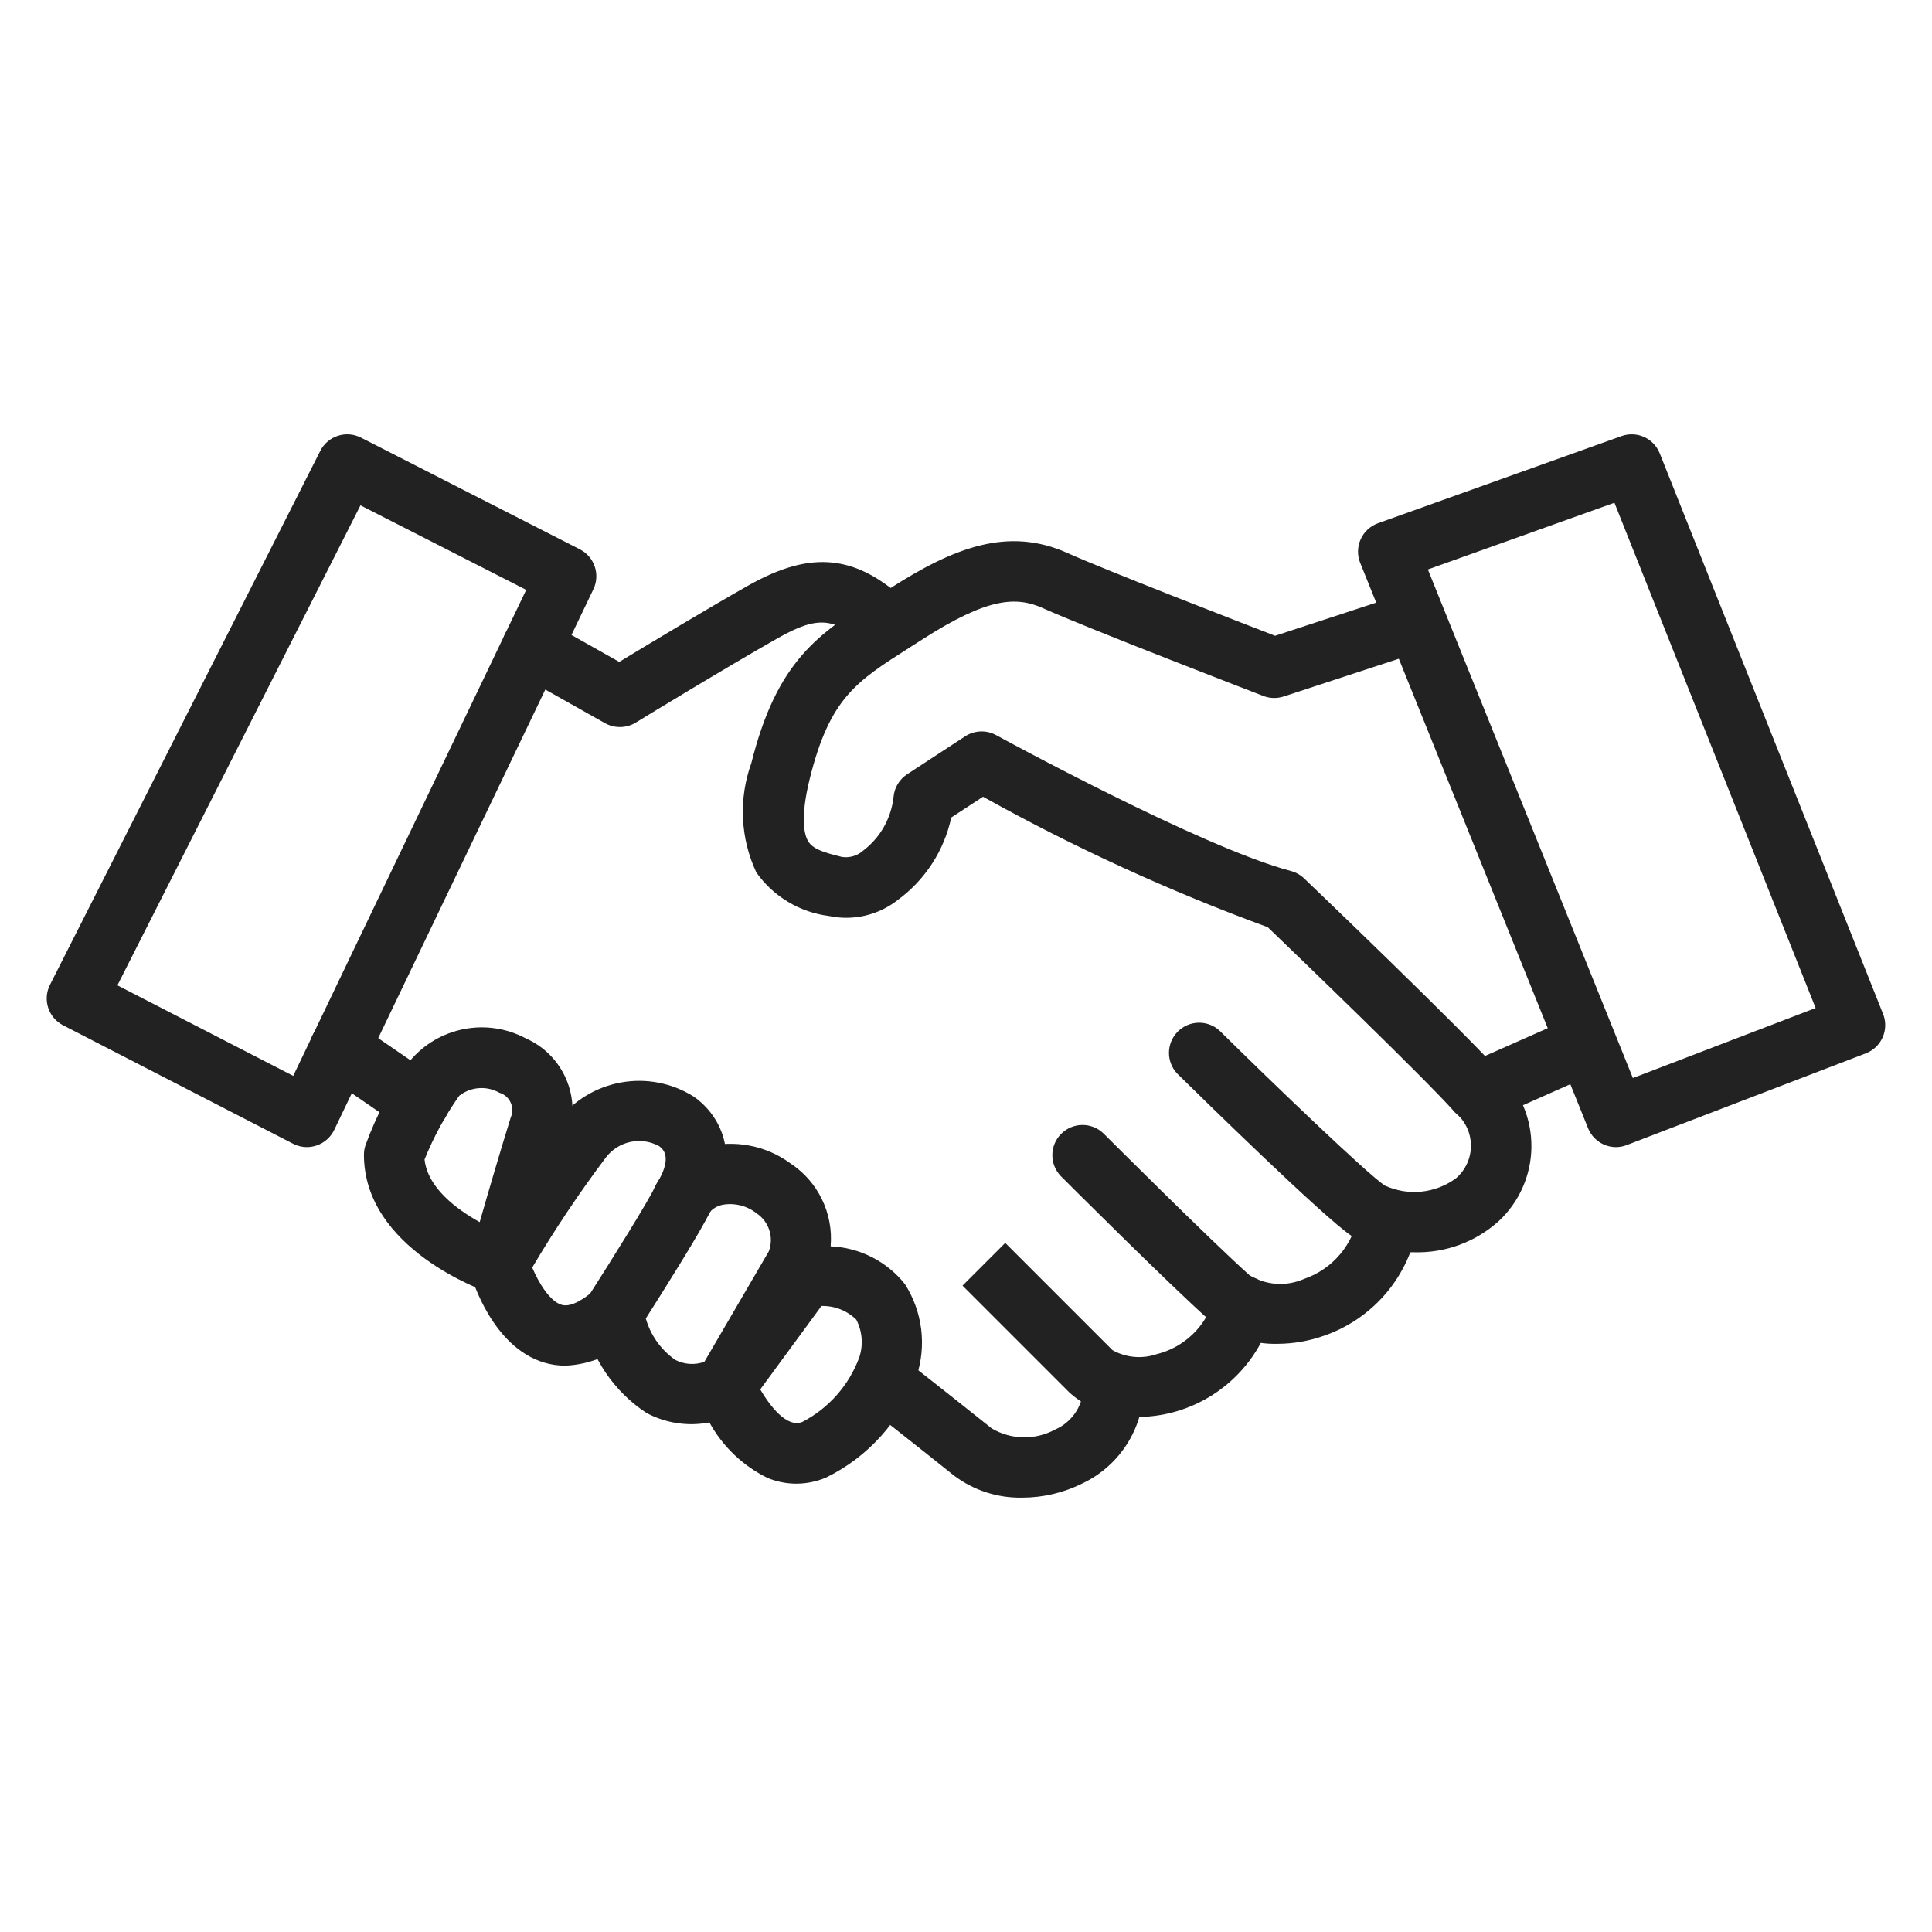
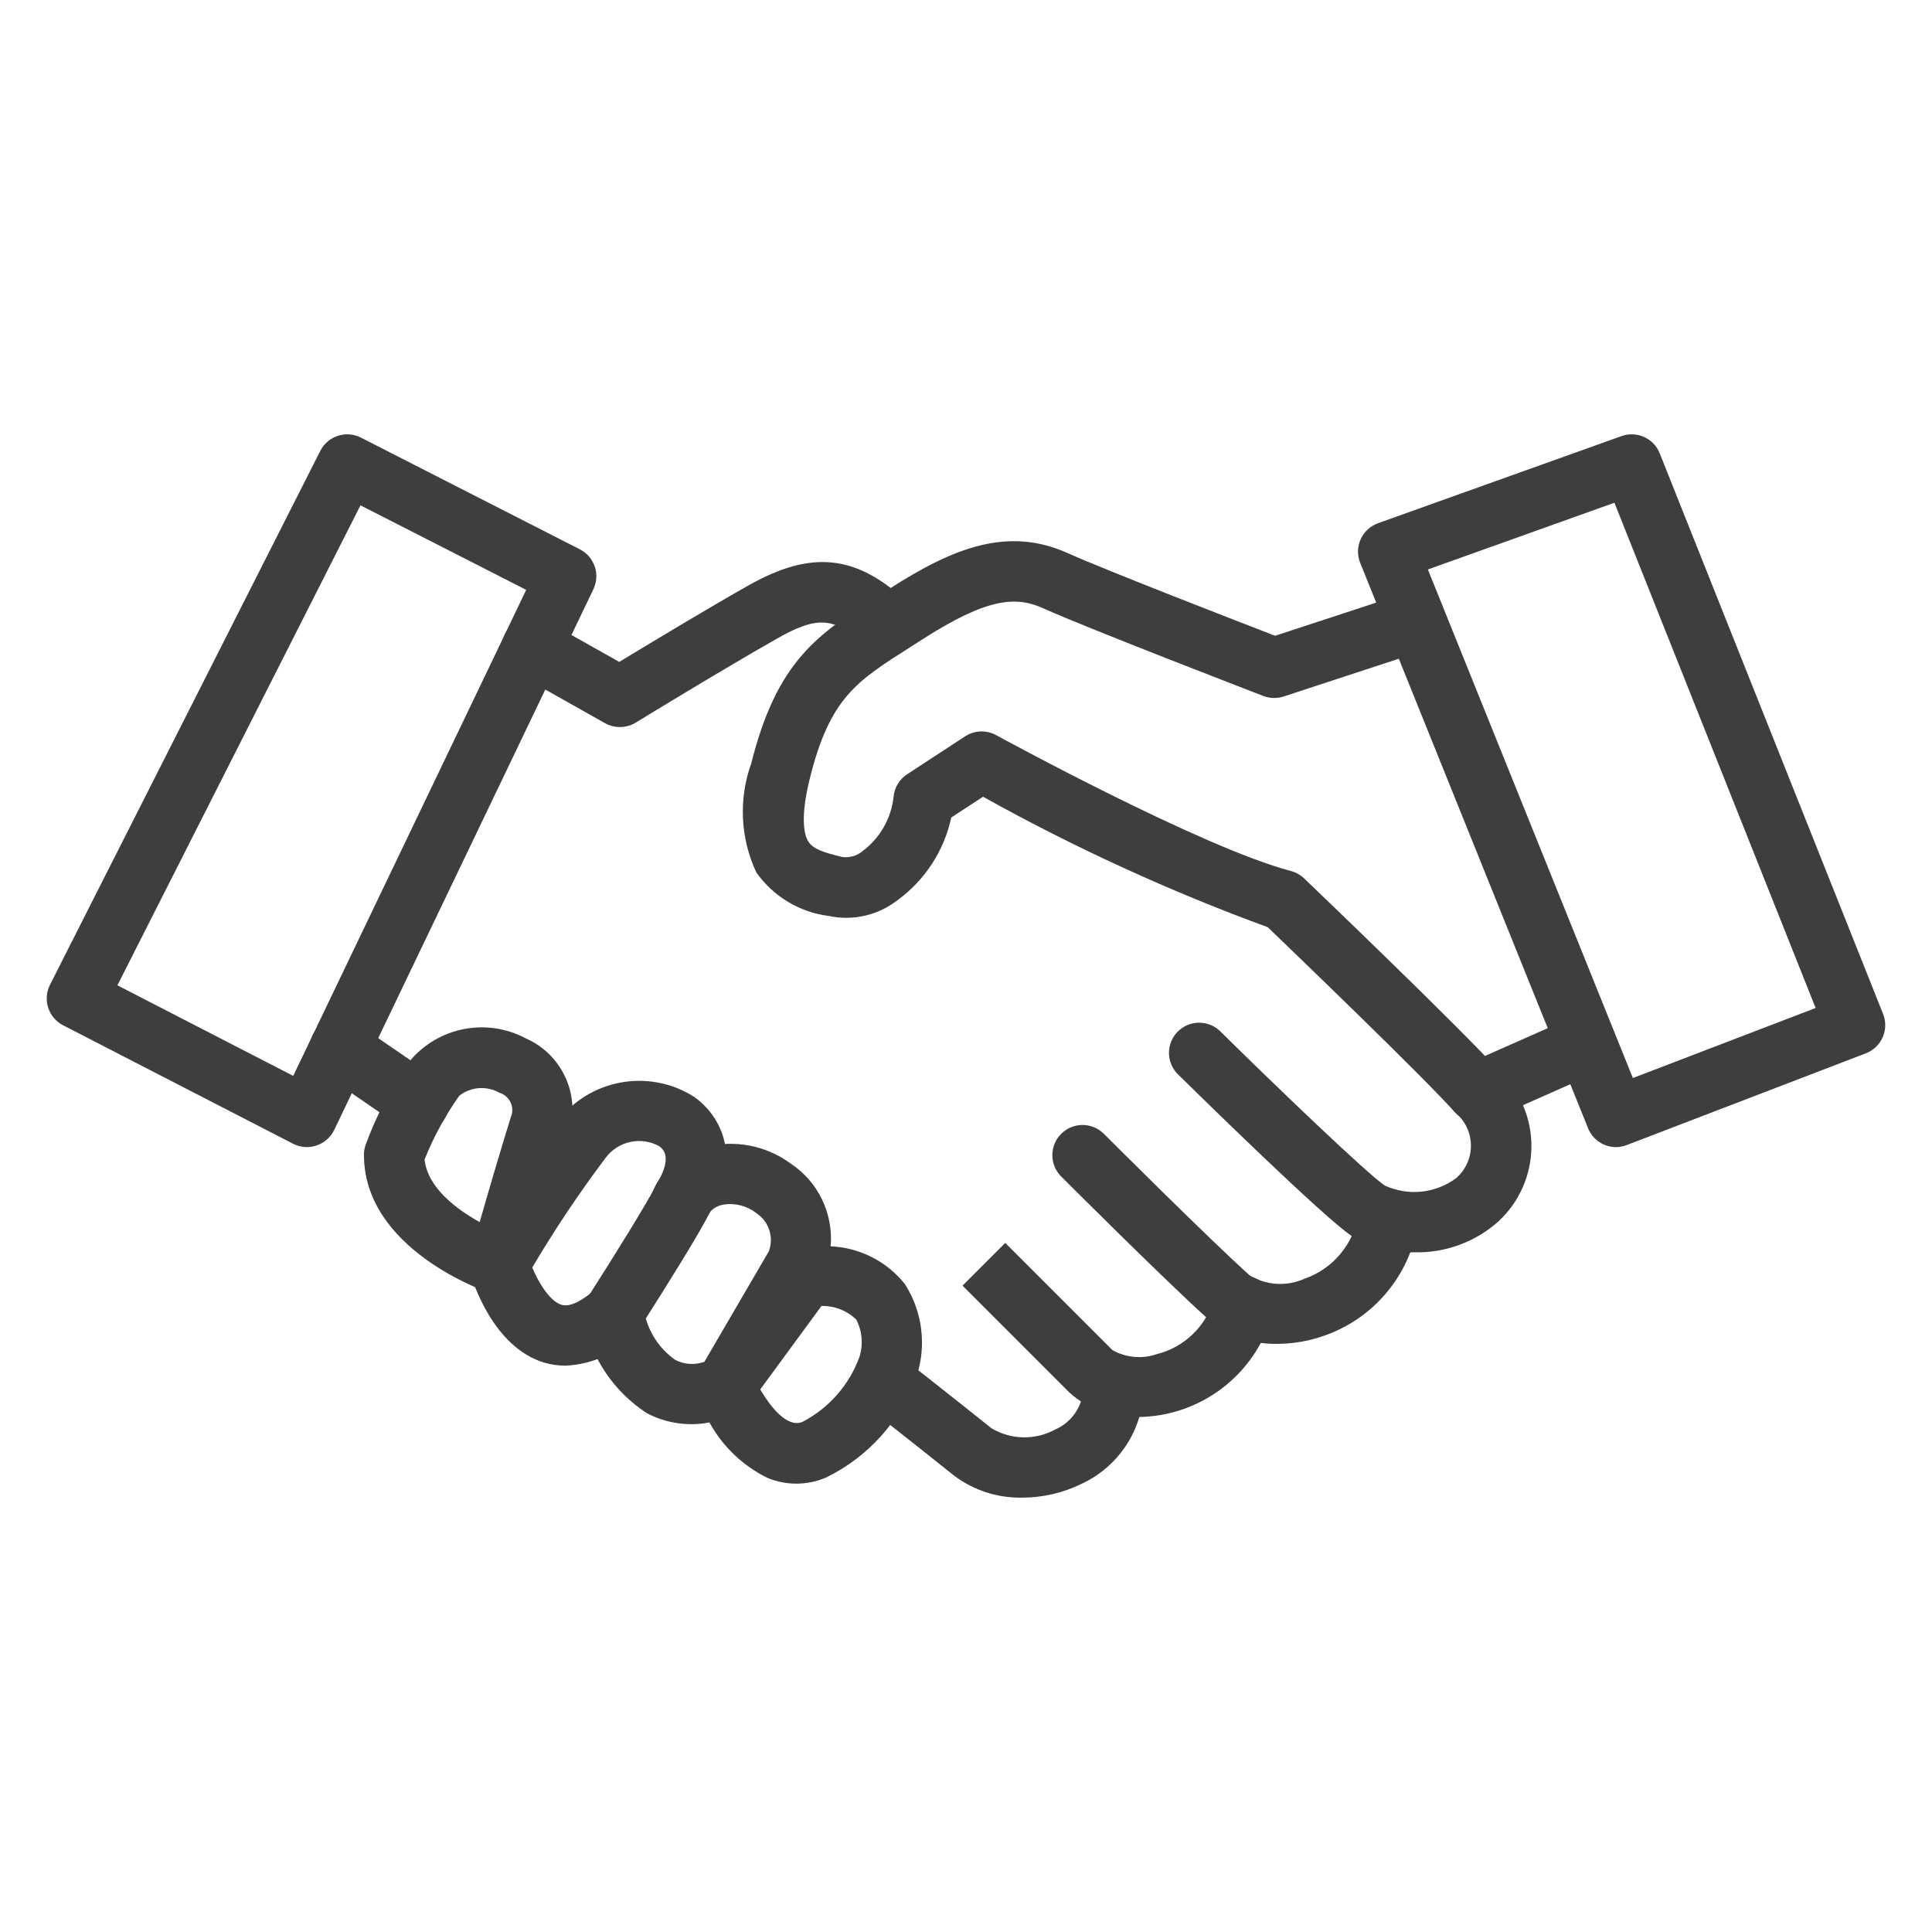
<svg xmlns="http://www.w3.org/2000/svg" viewBox="0 0 64 64">
  <g data-name="Handshake">
-     <path fill="#222" d="M10.17,38a1.007,1.007,0,0,1-.458-.11L2.09,33.964a1,1,0,0,1-.434-1.342L10.61,14.936a1,1,0,0,1,1.347-.439l7.251,3.7a1,1,0,0,1,.448,1.324L11.072,37.429a1.006,1.006,0,0,1-.583.516A1.028,1.028,0,0,1,10.17,38ZM3.889,32.64l5.824,3,7.718-16.1-5.49-2.8Z" />
-     <path fill="#222" d="M20.53,24.084a1,1,0,0,1-.491-.129l-2.906-1.637a1,1,0,1,1,.981-1.743l2.4,1.351c.937-.568,2.965-1.791,4.263-2.524,2.119-1.2,3.611-1.035,5.324.588a1,1,0,0,1-1.375,1.452c-1.064-1.008-1.618-1.06-2.965-.3-1.668.943-4.677,2.777-4.708,2.8A1,1,0,0,1,20.53,24.084Z" />
-     <path fill="#222" d="M46.837,41.483a3.827,3.827,0,0,1-2.072-.547c-.92-.614-4.968-4.584-5.77-5.373a1,1,0,0,1,1.4-1.426c1.8,1.777,4.888,4.742,5.477,5.135a2.328,2.328,0,0,0,2.364-.244,1.422,1.422,0,0,0-.04-2.182c-1.022-1.15-5.268-5.235-6.2-6.131a66.293,66.293,0,0,1-9.432-4.322l-1.052.688a4.582,4.582,0,0,1-1.771,2.731,2.759,2.759,0,0,1-2.278.532A3.475,3.475,0,0,1,25.054,28.9a4.74,4.74,0,0,1-.166-3.617c.853-3.414,2.237-4.293,4.152-5.509l.421-.269c2.11-1.355,3.921-2.077,5.909-1.182,1.236.557,5.623,2.256,6.869,2.738l4.176-1.369a1,1,0,0,1,.623,1.9l-4.515,1.48a1.007,1.007,0,0,1-.67-.016c-.237-.092-5.815-2.238-7.3-2.908-.891-.4-1.832-.359-4.008,1.039l-.43.275c-1.747,1.109-2.624,1.667-3.284,4.306-.338,1.352-.182,1.9-.059,2.1.158.264.524.371,1.107.517a.856.856,0,0,0,.706-.2A2.587,2.587,0,0,0,29.6,26.4a1,1,0,0,1,.448-.75l1.925-1.259A1,1,0,0,1,33,24.353c.068.037,6.81,3.724,9.763,4.5a1.018,1.018,0,0,1,.438.245c.216.207,5.3,5.075,6.494,6.422a3.4,3.4,0,0,1-.04,4.924A4.013,4.013,0,0,1,46.837,41.483Z" />
-     <path fill="#222" d="M48.947,37.182a1,1,0,0,1-.405-1.914l3.508-1.554a1,1,0,1,1,.81,1.828L49.351,37.1A1,1,0,0,1,48.947,37.182Z" />
-     <path fill="#222" d="M53.534 38a1 1 0 0 1-.927-.626L45.059 18.648a1 1 0 0 1 .59-1.316l8.066-2.886a1 1 0 0 1 1.266.572l7.4 18.574a1 1 0 0 1-.571 1.3L53.892 37.93A1 1 0 0 1 53.534 38zM47.3 18.864l6.791 16.847 6.054-2.32L53.48 16.654zM42.332 44.516a3.386 3.386 0 0 1-2.264-.779c-1.339-1.19-4.781-4.63-4.927-4.776a1 1 0 0 1 1.414-1.414c.035.035 3.547 3.545 4.841 4.7a1.951 1.951 0 0 0 1.8.12A2.709 2.709 0 0 0 45 40.208a1 1 0 0 1 1.971.34 4.712 4.712 0 0 1-3.11 3.7A4.654 4.654 0 0 1 42.332 44.516z" />
-     <path fill="#222" d="M37.678,46.94a3.164,3.164,0,0,1-2.241-.8l-3.552-3.552L33.3,41.173l3.552,3.552a1.8,1.8,0,0,0,1.457.136,2.636,2.636,0,0,0,1.918-1.879,1,1,0,1,1,1.912.586,4.657,4.657,0,0,1-4.46,3.372Z" />
-     <path fill="#222" d="M33.866,49.611a3.632,3.632,0,0,1-2.269-.735c-1.473-1.179-2.713-2.147-2.715-2.148a1,1,0,1,1,1.231-1.576s1.249.975,2.734,2.163a2.127,2.127,0,0,0,2.1.043,1.559,1.559,0,0,0,.942-1.493,1,1,0,0,1,.969-1.03,1.013,1.013,0,0,1,1.03.97,3.558,3.558,0,0,1-2.048,3.343A4.461,4.461,0,0,1,33.866,49.611Z" />
-     <path fill="#222" d="M26.372,49.148a2.5,2.5,0,0,1-.947-.19A4.416,4.416,0,0,1,23.5,47.12a3.151,3.151,0,0,1-2.083-.313,4.825,4.825,0,0,1-2.086-3.088,1,1,0,0,1,.137-.741c.813-1.268,2.039-3.239,2.222-3.65A2.546,2.546,0,0,1,23.35,38a3.358,3.358,0,0,1,2.842.544,2.98,2.98,0,0,1,1.324,2.742,3.329,3.329,0,0,1,2.46,1.251,3.59,3.59,0,0,1,.383,3.067,5.949,5.949,0,0,1-3,3.344A2.534,2.534,0,0,1,26.372,49.148Zm-1.188-3.121c.314.531.875,1.293,1.4,1.074a3.949,3.949,0,0,0,1.882-2.139,1.621,1.621,0,0,0-.1-1.247,1.585,1.585,0,0,0-1.154-.452Zm-3.791-2.35a2.526,2.526,0,0,0,.977,1.372,1.214,1.214,0,0,0,.963.063l2.135-3.66a1.065,1.065,0,0,0-.412-1.264,1.4,1.4,0,0,0-1.1-.281.751.751,0,0,0-.44.243C23.252,40.735,21.982,42.751,21.393,43.677Z" />
-     <path fill="#222" d="M18.729,45.239a2.451,2.451,0,0,1-.7-.1c-1.713-.515-2.384-2.733-2.455-2.984a1,1,0,0,1,.093-.765,41.481,41.481,0,0,1,2.815-4.26,3.394,3.394,0,0,1,4.494-.807c.944.655,1.636,2.08.478,3.942a1,1,0,1,1-1.7-1.055c.257-.415.48-.966.081-1.243a1.384,1.384,0,0,0-1.769.382,39.431,39.431,0,0,0-2.435,3.64c.219.523.592,1.122.973,1.235.337.1.8-.246,1.051-.46a1,1,0,0,1,1.308,1.514A3.41,3.41,0,0,1,18.729,45.239Z" />
-     <path fill="#222" d="M16.534,42.88a1,1,0,0,1-.323-.054c-.169-.057-4.155-1.45-4.155-4.572a1.012,1.012,0,0,1,.048-.309,11.688,11.688,0,0,1,1.473-2.8,3.105,3.105,0,0,1,3.848-.744,2.589,2.589,0,0,1,1.4,3.207c-.654,2.106-1.325,4.513-1.332,4.538a1,1,0,0,1-.963.731Zm-2.47-4.471c.1.936,1.058,1.648,1.826,2.075.261-.912.648-2.239,1.028-3.466a.6.6,0,0,0-.376-.82,1.2,1.2,0,0,0-1.329.1A10.356,10.356,0,0,0,14.064,38.409Z" />
-     <path fill="#222" d="M13.877,37.529a1,1,0,0,1-.564-.175l-2.623-1.8a1,1,0,0,1,1.13-1.651l2.623,1.8a1,1,0,0,1-.566,1.826Z" />
+     <path fill="#3e3e3e" d="M10.17,38a1.007,1.007,0,0,1-.458-.11L2.09,33.964a1,1,0,0,1-.434-1.342L10.61,14.936a1,1,0,0,1,1.347-.439l7.251,3.7a1,1,0,0,1,.448,1.324L11.072,37.429a1.006,1.006,0,0,1-.583.516A1.028,1.028,0,0,1,10.17,38ZM3.889,32.64l5.824,3,7.718-16.1-5.49-2.8Z" />
+     <path fill="#3e3e3e" d="M20.53,24.084a1,1,0,0,1-.491-.129l-2.906-1.637a1,1,0,1,1,.981-1.743l2.4,1.351c.937-.568,2.965-1.791,4.263-2.524,2.119-1.2,3.611-1.035,5.324.588a1,1,0,0,1-1.375,1.452c-1.064-1.008-1.618-1.06-2.965-.3-1.668.943-4.677,2.777-4.708,2.8A1,1,0,0,1,20.53,24.084Z" />
+     <path fill="#3e3e3e" d="M46.837,41.483a3.827,3.827,0,0,1-2.072-.547c-.92-.614-4.968-4.584-5.77-5.373a1,1,0,0,1,1.4-1.426c1.8,1.777,4.888,4.742,5.477,5.135a2.328,2.328,0,0,0,2.364-.244,1.422,1.422,0,0,0-.04-2.182c-1.022-1.15-5.268-5.235-6.2-6.131a66.293,66.293,0,0,1-9.432-4.322l-1.052.688a4.582,4.582,0,0,1-1.771,2.731,2.759,2.759,0,0,1-2.278.532A3.475,3.475,0,0,1,25.054,28.9a4.74,4.74,0,0,1-.166-3.617c.853-3.414,2.237-4.293,4.152-5.509l.421-.269c2.11-1.355,3.921-2.077,5.909-1.182,1.236.557,5.623,2.256,6.869,2.738l4.176-1.369a1,1,0,0,1,.623,1.9l-4.515,1.48a1.007,1.007,0,0,1-.67-.016c-.237-.092-5.815-2.238-7.3-2.908-.891-.4-1.832-.359-4.008,1.039l-.43.275c-1.747,1.109-2.624,1.667-3.284,4.306-.338,1.352-.182,1.9-.059,2.1.158.264.524.371,1.107.517a.856.856,0,0,0,.706-.2A2.587,2.587,0,0,0,29.6,26.4a1,1,0,0,1,.448-.75l1.925-1.259A1,1,0,0,1,33,24.353c.068.037,6.81,3.724,9.763,4.5a1.018,1.018,0,0,1,.438.245c.216.207,5.3,5.075,6.494,6.422a3.4,3.4,0,0,1-.04,4.924A4.013,4.013,0,0,1,46.837,41.483Z" />
+     <path fill="#3e3e3e" d="M48.947,37.182a1,1,0,0,1-.405-1.914l3.508-1.554a1,1,0,1,1,.81,1.828L49.351,37.1A1,1,0,0,1,48.947,37.182Z" />
+     <path fill="#3e3e3e" d="M53.534 38a1 1 0 0 1-.927-.626L45.059 18.648a1 1 0 0 1 .59-1.316l8.066-2.886a1 1 0 0 1 1.266.572l7.4 18.574a1 1 0 0 1-.571 1.3L53.892 37.93A1 1 0 0 1 53.534 38zM47.3 18.864l6.791 16.847 6.054-2.32L53.48 16.654zM42.332 44.516a3.386 3.386 0 0 1-2.264-.779c-1.339-1.19-4.781-4.63-4.927-4.776a1 1 0 0 1 1.414-1.414c.035.035 3.547 3.545 4.841 4.7a1.951 1.951 0 0 0 1.8.12A2.709 2.709 0 0 0 45 40.208a1 1 0 0 1 1.971.34 4.712 4.712 0 0 1-3.11 3.7A4.654 4.654 0 0 1 42.332 44.516z" />
+     <path fill="#3e3e3e" d="M37.678,46.94a3.164,3.164,0,0,1-2.241-.8l-3.552-3.552L33.3,41.173l3.552,3.552a1.8,1.8,0,0,0,1.457.136,2.636,2.636,0,0,0,1.918-1.879,1,1,0,1,1,1.912.586,4.657,4.657,0,0,1-4.46,3.372Z" />
+     <path fill="#3e3e3e" d="M33.866,49.611a3.632,3.632,0,0,1-2.269-.735c-1.473-1.179-2.713-2.147-2.715-2.148a1,1,0,1,1,1.231-1.576s1.249.975,2.734,2.163a2.127,2.127,0,0,0,2.1.043,1.559,1.559,0,0,0,.942-1.493,1,1,0,0,1,.969-1.03,1.013,1.013,0,0,1,1.03.97,3.558,3.558,0,0,1-2.048,3.343A4.461,4.461,0,0,1,33.866,49.611Z" />
+     <path fill="#3e3e3e" d="M26.372,49.148a2.5,2.5,0,0,1-.947-.19A4.416,4.416,0,0,1,23.5,47.12a3.151,3.151,0,0,1-2.083-.313,4.825,4.825,0,0,1-2.086-3.088,1,1,0,0,1,.137-.741c.813-1.268,2.039-3.239,2.222-3.65A2.546,2.546,0,0,1,23.35,38a3.358,3.358,0,0,1,2.842.544,2.98,2.98,0,0,1,1.324,2.742,3.329,3.329,0,0,1,2.46,1.251,3.59,3.59,0,0,1,.383,3.067,5.949,5.949,0,0,1-3,3.344A2.534,2.534,0,0,1,26.372,49.148Zm-1.188-3.121c.314.531.875,1.293,1.4,1.074a3.949,3.949,0,0,0,1.882-2.139,1.621,1.621,0,0,0-.1-1.247,1.585,1.585,0,0,0-1.154-.452Zm-3.791-2.35a2.526,2.526,0,0,0,.977,1.372,1.214,1.214,0,0,0,.963.063l2.135-3.66a1.065,1.065,0,0,0-.412-1.264,1.4,1.4,0,0,0-1.1-.281.751.751,0,0,0-.44.243C23.252,40.735,21.982,42.751,21.393,43.677Z" />
+     <path fill="#3e3e3e" d="M18.729,45.239a2.451,2.451,0,0,1-.7-.1c-1.713-.515-2.384-2.733-2.455-2.984a1,1,0,0,1,.093-.765,41.481,41.481,0,0,1,2.815-4.26,3.394,3.394,0,0,1,4.494-.807c.944.655,1.636,2.08.478,3.942a1,1,0,1,1-1.7-1.055c.257-.415.48-.966.081-1.243a1.384,1.384,0,0,0-1.769.382,39.431,39.431,0,0,0-2.435,3.64c.219.523.592,1.122.973,1.235.337.1.8-.246,1.051-.46a1,1,0,0,1,1.308,1.514A3.41,3.41,0,0,1,18.729,45.239Z" />
+     <path fill="#3e3e3e" d="M16.534,42.88a1,1,0,0,1-.323-.054c-.169-.057-4.155-1.45-4.155-4.572a1.012,1.012,0,0,1,.048-.309,11.688,11.688,0,0,1,1.473-2.8,3.105,3.105,0,0,1,3.848-.744,2.589,2.589,0,0,1,1.4,3.207c-.654,2.106-1.325,4.513-1.332,4.538a1,1,0,0,1-.963.731Zm-2.47-4.471c.1.936,1.058,1.648,1.826,2.075.261-.912.648-2.239,1.028-3.466a.6.6,0,0,0-.376-.82,1.2,1.2,0,0,0-1.329.1A10.356,10.356,0,0,0,14.064,38.409Z" />
+     <path fill="#3e3e3e" d="M13.877,37.529a1,1,0,0,1-.564-.175l-2.623-1.8a1,1,0,0,1,1.13-1.651l2.623,1.8a1,1,0,0,1-.566,1.826Z" />
  </g>
</svg>
